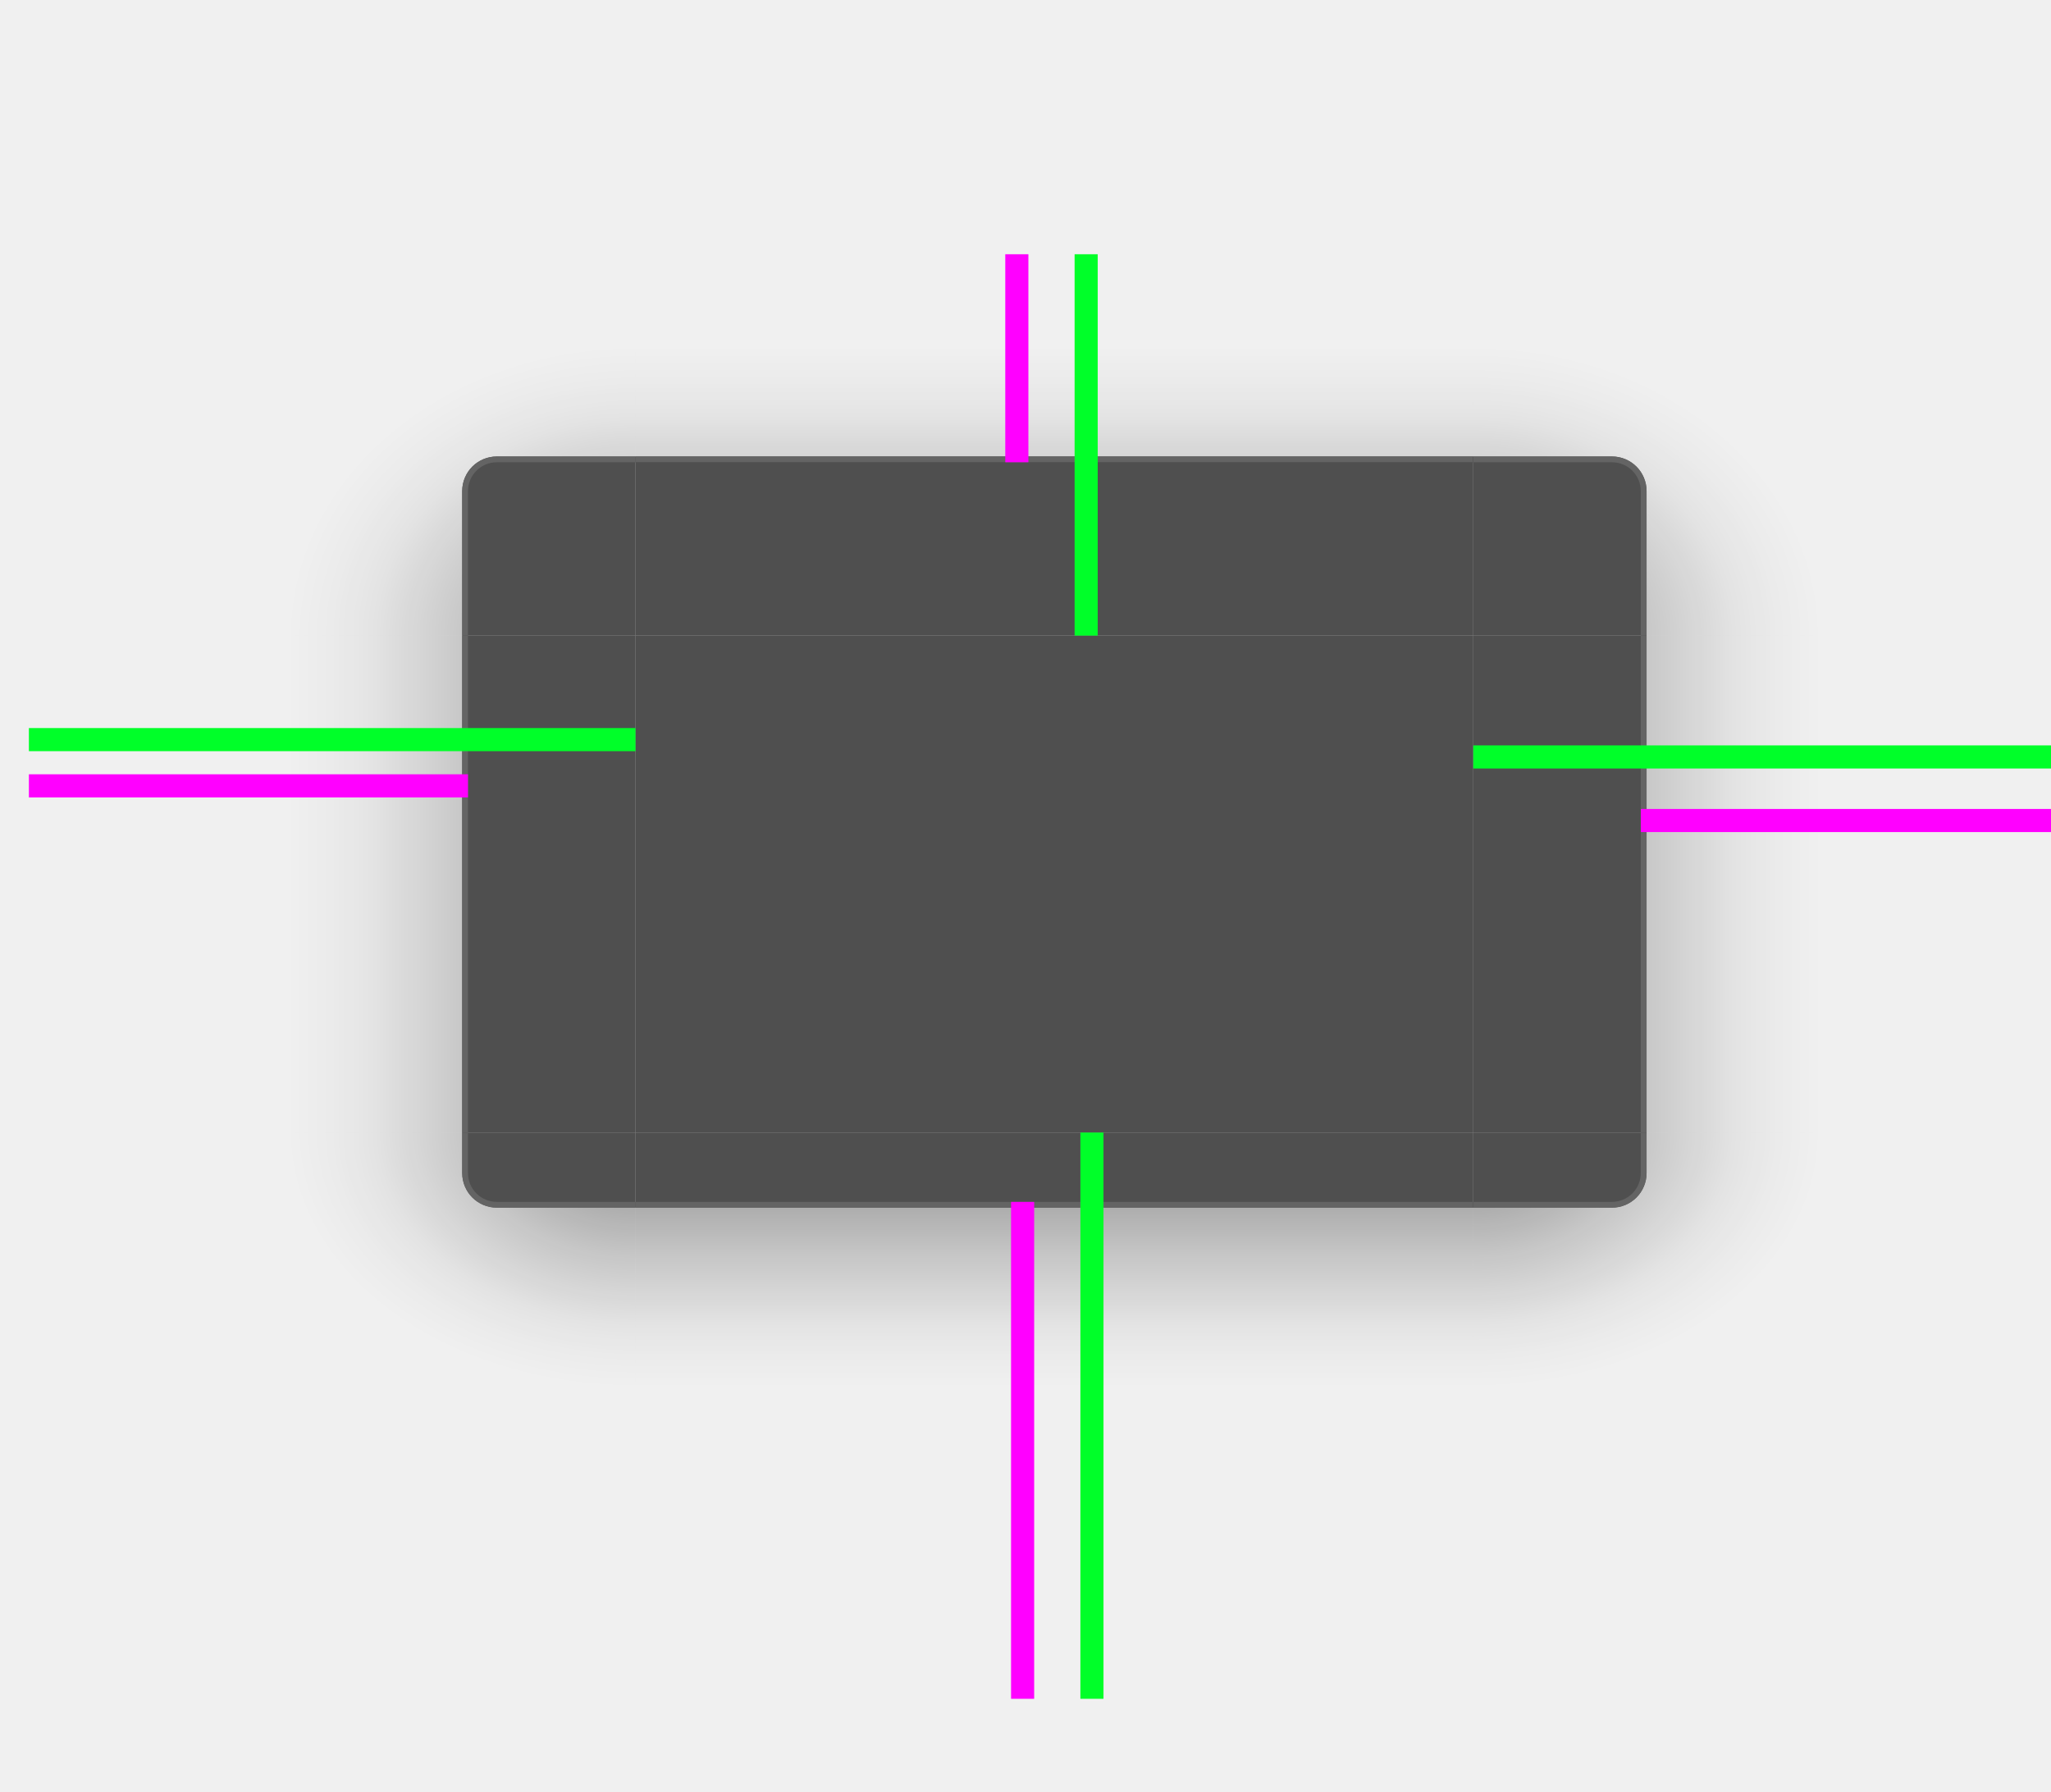
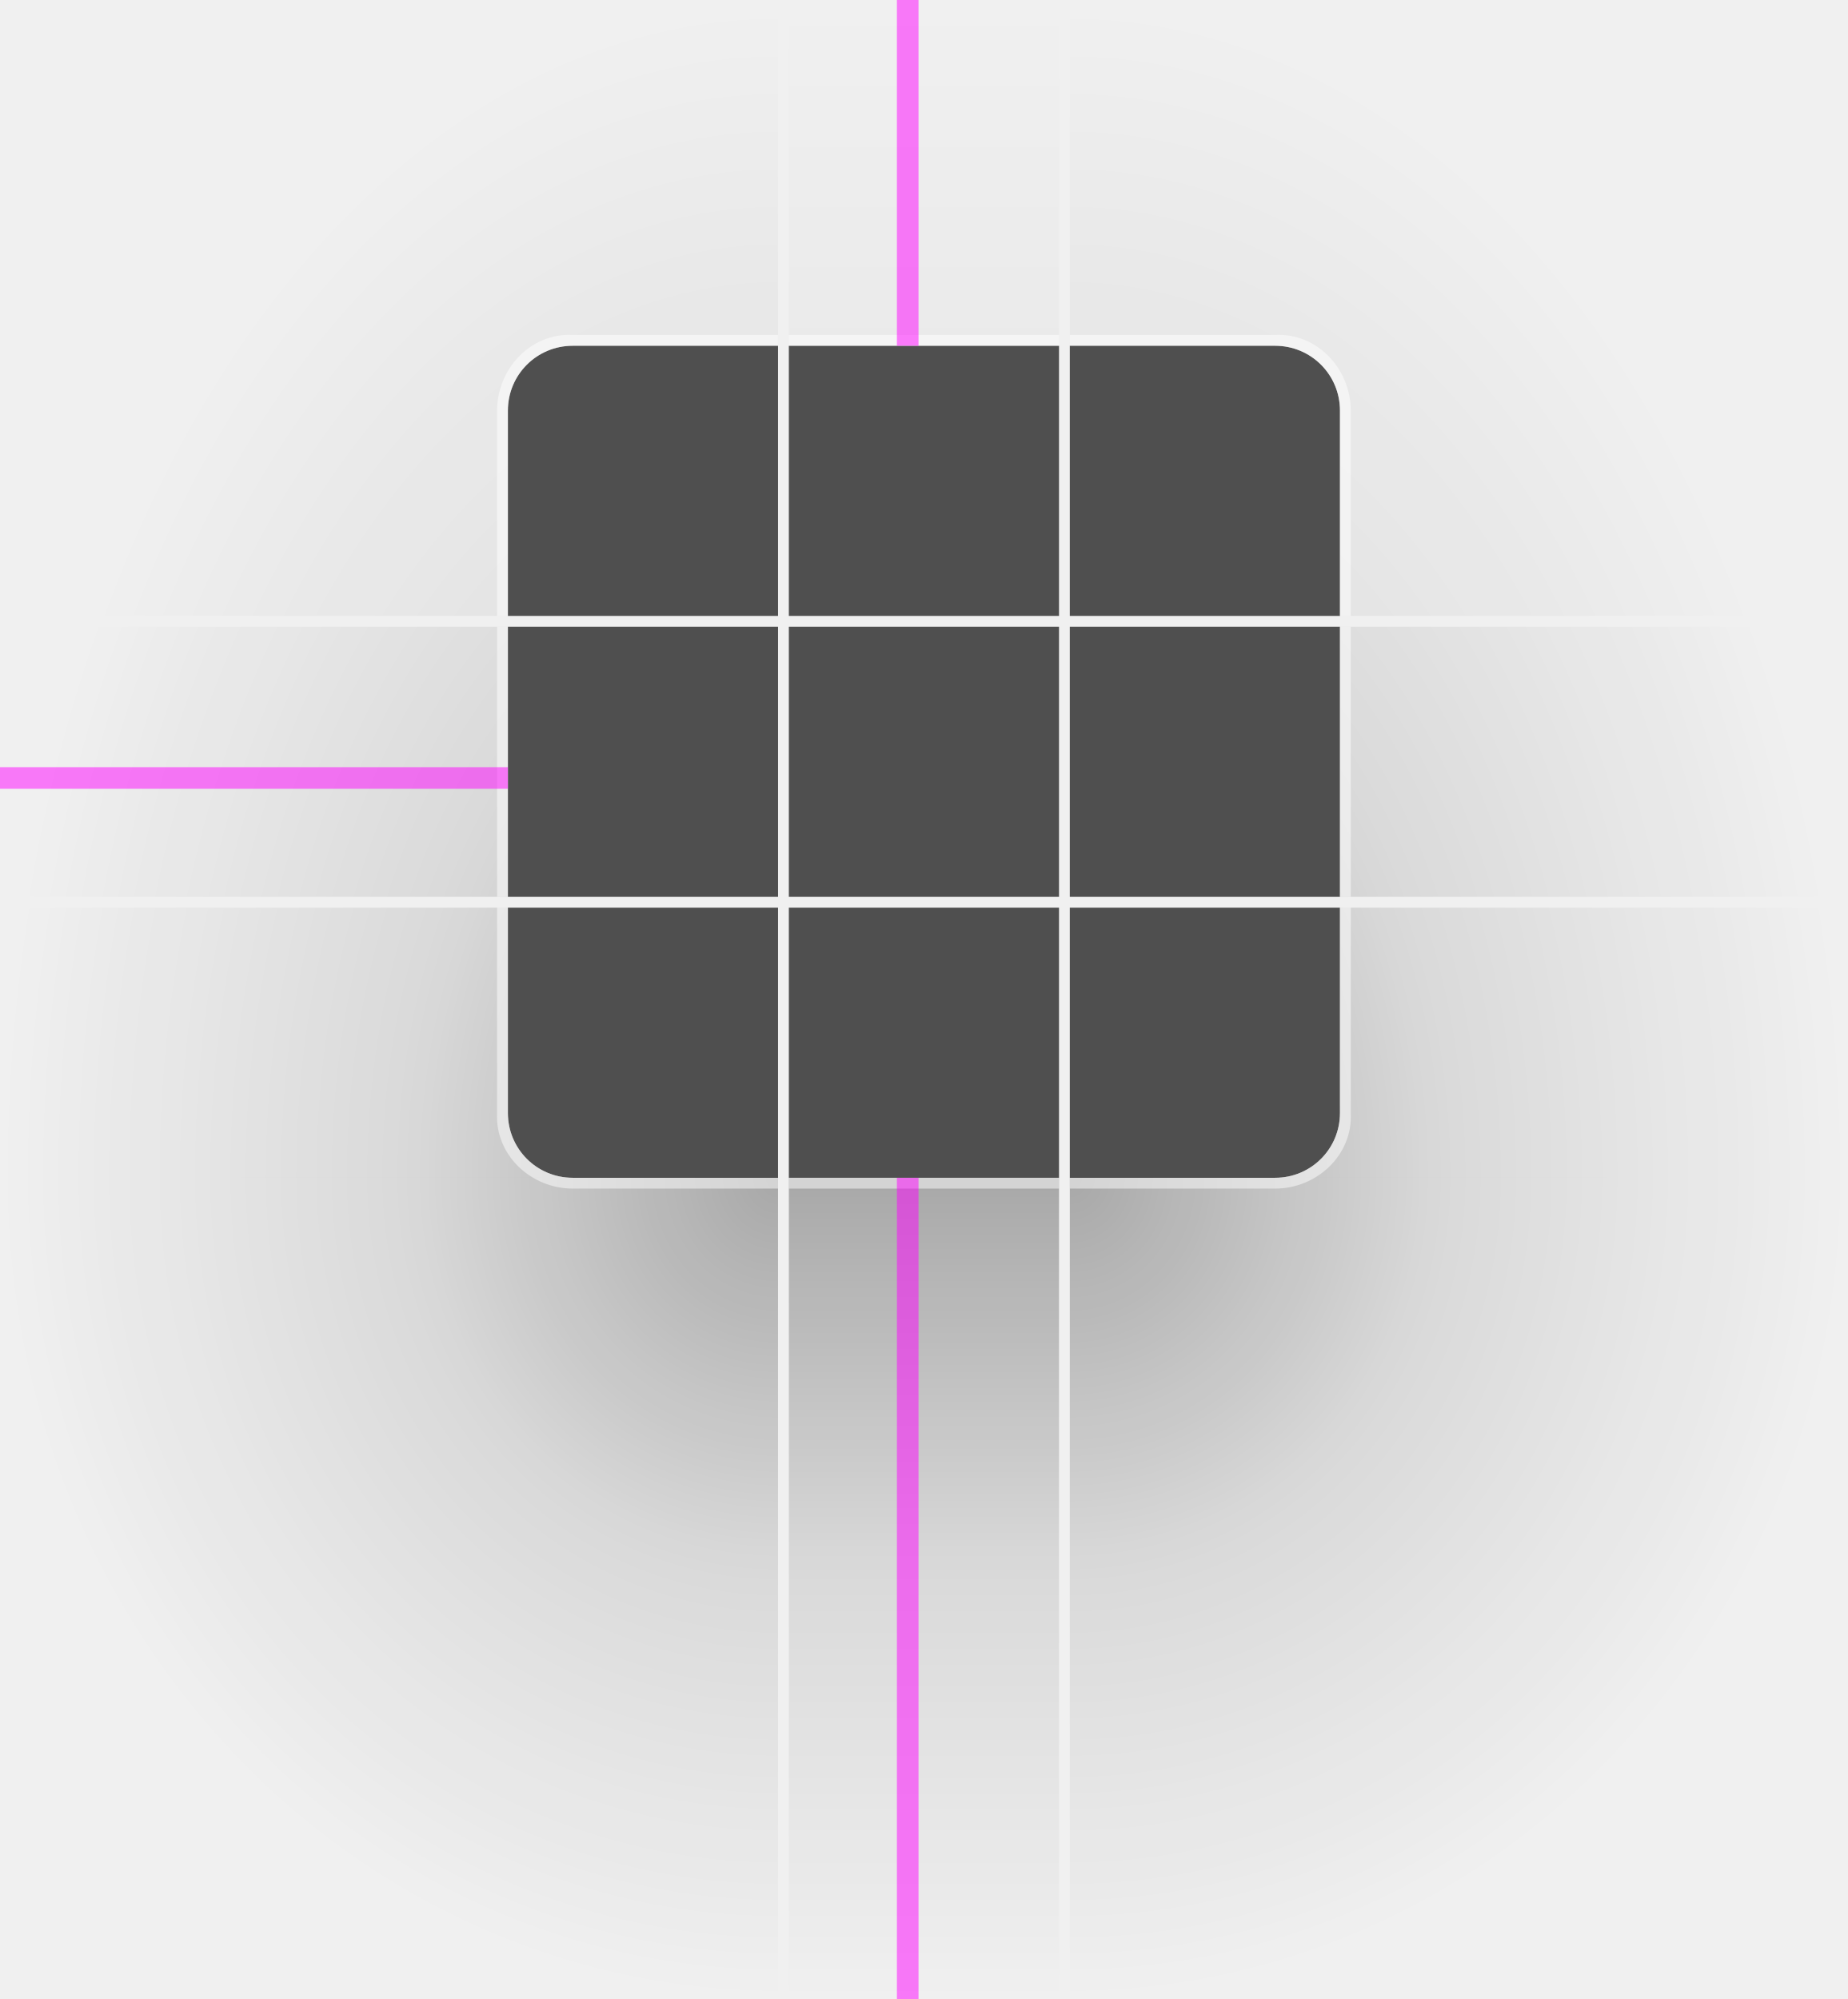
- <svg xmlns="http://www.w3.org/2000/svg" xmlns:xlink="http://www.w3.org/1999/xlink" version="1.0" id="svg3642" height="310" width="355">
-   <defs id="defs3644">
-     <linearGradient id="shadow_active">
-       <stop style="stop-color:#000000;stop-opacity:0.922;" offset="0" id="stop7028" />
-       <stop style="stop-color:#000000;stop-opacity:0.741;" offset="0.125" id="stop7026" />
-       <stop style="stop-color:#000000;stop-opacity:0.602;" offset="0.25" id="stop6834" />
-       <stop style="stop-color:#000000;stop-opacity:0.331;" offset="0.5" id="stop6832" />
-       <stop id="stop6836" offset="0.75" style="stop-color:#000000;stop-opacity:0.108;" />
-       <stop style="stop-color:#000000;stop-opacity:0.039;" offset="0.875" id="stop6894" />
-       <stop style="stop-color:#000000;stop-opacity:0;" offset="1" id="stop6721" />
+ <svg xmlns="http://www.w3.org/2000/svg" xmlns:xlink="http://www.w3.org/1999/xlink" width="171" height="185" id="svg2" version="1.1">
+   <defs id="defs4">
+     <linearGradient id="linearGradient1060">
+       <stop id="stop1056" offset="0" style="stop-color:#000000;stop-opacity:1" />
+       <stop style="stop-color:#000000;stop-opacity:0.309" offset="0.487" id="stop1083" />
+       <stop id="stop1058" offset="1" style="stop-color:#000000;stop-opacity:0" />
    </linearGradient>
-     <linearGradient y2="181.628" x2="398" y1="138.14" x1="398" gradientTransform="matrix(1,0,0,1.011765,-215,56.2353)" gradientUnits="userSpaceOnUse" id="linearGradient5688" xlink:href="#shadow_active" />
-     <linearGradient y2="15.556" x2="396" y1="64.167" x1="396" gradientTransform="matrix(1,0,0,1.028569,-215,50.00005)" gradientUnits="userSpaceOnUse" id="linearGradient6612" xlink:href="#shadow_active" />
-     <linearGradient y2="166.802" x2="398" y1="138.14" x1="398" gradientTransform="matrix(1,0,0,1.011765,145,56.23529)" gradientUnits="userSpaceOnUse" id="linearGradient5688-2" xlink:href="#shadow_inactive" />
-     <linearGradient id="shadow_inactive">
-       <stop id="stop6719-25" offset="0" style="stop-color:#000000;stop-opacity:1;" />
-       <stop style="stop-color:#000000;stop-opacity:0.639;" offset="0.25" id="stop6834-1" />
-       <stop style="stop-color:#000000;stop-opacity:0.337;" offset="0.5" id="stop6832-0" />
-       <stop id="stop6836-0" offset="0.75" style="stop-color:#000000;stop-opacity:0.108;" />
-       <stop style="stop-color:#000000;stop-opacity:0.039;" offset="0.875" id="stop6894-7" />
-       <stop style="stop-color:#000000;stop-opacity:0;" offset="1" id="stop6721-4" />
+     <linearGradient id="linearGradient1164">
+       <stop style="stop-color:#000000;stop-opacity:0.18" offset="0" id="stop1158" />
+       <stop style="stop-color:#000000;stop-opacity:0" offset="1" id="stop1162" />
    </linearGradient>
-     <linearGradient y2="30" x2="396" y1="66" x1="396" gradientTransform="translate(145,44)" gradientUnits="userSpaceOnUse" id="linearGradient6612-5" xlink:href="#shadow_inactive" />
-     <linearGradient y2="99" x2="289.283" y1="99" x1="348.493" gradientTransform="matrix(1.013333,0,0,1,-243.14,53)" gradientUnits="userSpaceOnUse" id="linearGradient1126" xlink:href="#shadow_active" />
-     <radialGradient r="17.5" fy="80.417" fx="296.477" cy="80.417" cx="296.477" gradientTransform="matrix(8.1359764e-7,-2.857132,3.428571,1.1278823e-6,-165.7145,957.0745)" gradientUnits="userSpaceOnUse" id="radialGradient1306" xlink:href="#shadow_active" />
-     <linearGradient y2="99.015" x2="304.086" y1="99.015" x1="348.493" gradientTransform="matrix(1.013333,0,0,1,116.86,52.98452)" gradientUnits="userSpaceOnUse" id="linearGradient1389" xlink:href="#shadow_inactive" />
-     <radialGradient r="17.5" fy="178.723" fx="48.271" cy="178.723" cx="48.271" gradientTransform="matrix(-3.428572,1.6634773e-6,0,-2.514286,275.5001,645.3609)" gradientUnits="userSpaceOnUse" id="radialGradient965" xlink:href="#shadow_active" />
-     <radialGradient r="17.5" fy="181.177" fx="48.271" cy="181.177" cx="48.271" gradientTransform="matrix(-2.571429,7.4376771e-7,-2.0148289e-7,-1.657142,594.1251,496.2359)" gradientUnits="userSpaceOnUse" id="radialGradient967" xlink:href="#shadow_inactive" />
-     <radialGradient r="17.5" fy="80.417" fx="296.451" cy="80.417" cx="296.451" gradientTransform="matrix(-3.7607938e-7,-2.057117,2.571432,-5.1233137e-7,263.2141,719.8343)" gradientUnits="userSpaceOnUse" id="radialGradient969" xlink:href="#shadow_inactive" />
-     <linearGradient y2="99" x2="289.283" y1="99" x1="348.493" gradientTransform="matrix(-1.013333,0,0,1,608.14,53)" gradientUnits="userSpaceOnUse" id="linearGradient968" xlink:href="#shadow_active" />
-     <linearGradient y2="99.015" x2="304.086" y1="99.015" x1="348.493" gradientTransform="matrix(-1.013333,0,0,1,968.14,52.98452)" gradientUnits="userSpaceOnUse" id="linearGradient1012" xlink:href="#shadow_inactive" />
+     <radialGradient r="6.218" fy="104.378" fx="74.083" cy="104.378" cx="74.083" gradientTransform="matrix(-1.4141583e-5,-17.20893,11.57983,-9.8158207e-6,-1028.679,1894.896)" gradientUnits="userSpaceOnUse" id="radialGradient1292-3-7-3-2" xlink:href="#linearGradient1060" />
+     <radialGradient r="6.218" fy="104.378" fx="74.083" cy="104.378" cx="74.083" gradientTransform="matrix(-9.1772334e-7,12.22314,-11.57982,-3.8617832e-7,1028.68,-285.1689)" gradientUnits="userSpaceOnUse" id="radialGradient1288-6-9-4-0" xlink:href="#linearGradient1060" />
+     <radialGradient xlink:href="#linearGradient1060" id="radialGradient1248-4-6" gradientUnits="userSpaceOnUse" gradientTransform="matrix(-4.1297171e-6,17.20891,-11.57983,-2.6580692e-6,1018.681,-1986.179)" cx="72.394" cy="104.378" fx="72.394" fy="104.378" r="6.218" />
+     <radialGradient xlink:href="#linearGradient1060" id="radialGradient1296-7-66-1" gradientUnits="userSpaceOnUse" gradientTransform="matrix(-1.2067691e-5,-17.20891,11.57984,-7.7426556e-6,-1056.979,1912.666)" cx="69.015" cy="107.685" fx="69.015" fy="107.685" r="6.218" />
+     <linearGradient xlink:href="#linearGradient1164" id="linearGradient1861" gradientUnits="userSpaceOnUse" gradientTransform="matrix(9.448818,0,0,3.779527,-470,-330.3622)" x1="73.025" y1="-84.667" x2="73.025" y2="-76.2" />
+     <linearGradient xlink:href="#linearGradient1060" id="linearGradient1863" gradientUnits="userSpaceOnUse" gradientTransform="matrix(1.574803,0,0,3.779527,107.5,410.3622)" x1="59.531" y1="55.562" x2="59.531" y2="75.671" />
+     <linearGradient id="linearGradient948">
+       <stop id="stop944" stop-opacity=".65" offset="0" />
+       <stop id="stop946" stop-opacity="0" offset="1" />
+     </linearGradient>
+     <radialGradient xlink:href="#linearGradient948" id="radialGradient1621" gradientUnits="userSpaceOnUse" gradientTransform="matrix(0,-1.408548,1.447022,0,-1275.106,1555.984)" cx="984" cy="905.36" fx="984" fy="905.36" r="8.5" />
+     <radialGradient xlink:href="#linearGradient948" id="radialGradient1629" gradientUnits="userSpaceOnUse" gradientTransform="matrix(0,-1.408548,1.447022,0,-1275.106,1555.984)" cx="984" cy="905.36" fx="984" fy="905.36" r="8.5" />
+     <radialGradient xlink:href="#linearGradient948" id="radialGradient1637" gradientUnits="userSpaceOnUse" gradientTransform="matrix(7.8051429e-6,-1.643834,1.447008,6.8705883e-6,-1275.102,1787.499)" cx="984" cy="905.36" fx="984" fy="905.36" r="8.5" />
+     <radialGradient xlink:href="#linearGradient948" id="radialGradient1645" gradientUnits="userSpaceOnUse" gradientTransform="matrix(7.8051429e-6,-1.643834,1.447008,6.8705883e-6,-1275.102,1787.499)" cx="984" cy="905.36" fx="984" fy="905.36" r="8.5" />
+     <linearGradient xlink:href="#linearGradient1164" id="linearGradient1216" gradientUnits="userSpaceOnUse" gradientTransform="matrix(9.448818,0,0,3.779527,-470,-330.3622)" x1="73.025" y1="-84.667" x2="73.025" y2="-76.2" />
+     <radialGradient xlink:href="#linearGradient1060" id="radialGradient1218" gradientUnits="userSpaceOnUse" gradientTransform="matrix(-1.2067691e-5,-17.20891,11.57984,-7.7426556e-6,-1056.979,1912.666)" cx="69.015" cy="107.685" fx="69.015" fy="107.685" r="6.218" />
+     <radialGradient xlink:href="#linearGradient1060" id="radialGradient1220" gradientUnits="userSpaceOnUse" gradientTransform="matrix(-4.1297171e-6,17.20891,-11.57983,-2.6580692e-6,1018.681,-1986.179)" cx="72.394" cy="104.378" fx="72.394" fy="104.378" r="6.218" />
+     <linearGradient xlink:href="#linearGradient1060" id="linearGradient1222" gradientUnits="userSpaceOnUse" gradientTransform="matrix(1.574803,0,0,3.779527,107.5,410.3622)" x1="59.531" y1="55.562" x2="59.531" y2="75.671" />
+     <radialGradient xlink:href="#linearGradient1060" id="radialGradient1224" gradientUnits="userSpaceOnUse" gradientTransform="matrix(-1.4141583e-5,-17.20893,11.57983,-9.8158207e-6,-1028.679,1894.896)" cx="74.083" cy="104.378" fx="74.083" fy="104.378" r="6.218" />
+     <radialGradient xlink:href="#linearGradient1060" id="radialGradient1226" gradientUnits="userSpaceOnUse" gradientTransform="matrix(9.1772334e-7,12.22314,11.57982,-3.8617832e-7,-949.6803,-796.531)" cx="74.083" cy="104.378" fx="74.083" fy="104.378" r="6.218" />
+     <radialGradient xlink:href="#linearGradient1060" id="radialGradient2479" gradientUnits="userSpaceOnUse" gradientTransform="matrix(-1.4141583e-5,-17.20893,11.57983,-9.8158207e-6,-1028.679,1894.896)" cx="74.083" cy="104.378" fx="74.083" fy="104.378" r="6.218" />
+     <radialGradient xlink:href="#linearGradient1060" id="radialGradient2481" gradientUnits="userSpaceOnUse" gradientTransform="matrix(9.1772334e-7,12.22314,11.57982,-3.8617832e-7,-949.6803,-796.531)" cx="74.083" cy="104.378" fx="74.083" fy="104.378" r="6.218" />
+     <radialGradient xlink:href="#linearGradient1060" id="radialGradient1187" gradientUnits="userSpaceOnUse" gradientTransform="matrix(-1.2067691e-5,-17.20891,11.57984,-7.7426556e-6,-1056.979,1912.666)" cx="69.015" cy="107.685" fx="69.015" fy="107.685" r="6.218" />
+     <radialGradient xlink:href="#linearGradient1060" id="radialGradient1277" gradientUnits="userSpaceOnUse" gradientTransform="matrix(-4.1297171e-6,17.20891,-11.57983,-2.6580692e-6,1018.681,-1986.179)" cx="72.394" cy="104.378" fx="72.394" fy="104.378" r="6.218" />
  </defs>
-   <g transform="translate(0,-90)" id="layer1">
-     <g transform="translate(140,-31.063)" id="decoration-inactive-topleft">
-       <path id="rect6520-3-2-6" style="opacity:0.2;fill:url(#radialGradient969);fill-opacity:1;stroke:none" d="M 365 44 L 365 110 L 440 110 L 440 104 L 440 100 L 440 85 C 440 81.676 442.676 79 446 79 L 470 79 L 470 44 L 365 44 z " transform="translate(-140,121.063)" />
-       <g id="6utrh-9">
-         <g transform="translate(0,1)" id="decoration-toplefthaerty-5">
-           <g id="49093u-9" transform="translate(-19,25)">
-             <path id="rect5073-4-9-6" style="opacity:0.57;fill:#000000;fill-opacity:1;stroke:none;stroke-width:1" d="M 446 79 C 442.676 79 440 81.676 440 85 L 440 100 L 440 104 L 440 110 L 446 110 L 470 110 L 470 80 L 470 79 L 446 79 z " transform="translate(-121,95.063)" />
-             <path id="path8252" style="opacity:0.6;fill:#646464;fill-opacity:1;stroke:none;stroke-width:1" d="M 446 79 C 442.676 79 440 81.676 440 85 L 440 100 L 440 104 L 440 110 L 441 110 L 441 85 C 441 82.23 443.23 80 446 80 L 470 80 L 470 79 L 446 79 z " transform="translate(-121,95.063)" />
-           </g>
-         </g>
-       </g>
+   <g id="g5090" transform="translate(207,-316.3622)">
+     <use height="1052" width="744" transform="matrix(-1,0,0,1,-243,2.62e-6)" id="decoration-topright" xlink:href="#decoration-topleft" y="0" x="0" />
+     <use height="1052" width="744" transform="matrix(-1,0,0,1,-243,1.86e-6)" id="decoration-bottomright" xlink:href="#decoration-bottomleft" y="0" x="0" />
+     <use height="1052" width="744" transform="matrix(-1,0,0,1,-243,-7.6281248e-7)" id="decoration-right" xlink:href="#decoration-left" y="0" x="0" />
+     <g transform="translate(-315,-195)" id="decoration-bottomleft">
+       <path d="m 108,595 v 25 h 53 c -3.324,0 -6,-2.676 -6,-6 v -19 z" style="opacity:0.3;fill:url(#radialGradient1292-3-7-3-2);fill-opacity:1;stroke-width:1.256;stroke-linejoin:round" id="rect1290-3-2-0-9" transform="translate(0,0.3621826)" />
+       <path d="m 180,620.362 h -19 c -3.324,0 -6,-2.676 -6,-6 v -19 h 25 z" style="opacity:0.67;fill:#000000;fill-opacity:1;stroke:none;stroke-width:3.333;stroke-linejoin:round;stroke-miterlimit:4;stroke-dasharray:none;stroke-opacity:1" id="rect1037-1-0-5-0-7-0" />
+       <rect style="opacity:0.3;fill:url(#radialGradient1288-6-9-4-0);fill-opacity:1;stroke-width:1.141;stroke-linejoin:round" id="rect1286-2-3-8-9" width="72" height="76" x="-180" y="620.362" transform="scale(-1,1)" />
+       <path id="path1952" style="opacity:0.5;fill:#ffffff;fill-opacity:1;stroke:none;stroke-width:3.333;stroke-linejoin:round;stroke-miterlimit:4;stroke-dasharray:none;stroke-opacity:1" d="m -161,400 v 19 c -0.204,3.873 3.122,7 7,7 h 19 v -1 h -19 c -3.324,0 -6,-2.676 -6,-6 v -19 z" transform="translate(315,195.3622)" />
    </g>
-     <g id="decoration-right" transform="matrix(-1,0,0,1,604.875,3)">
-       <path id="path960" style="opacity:0.5;fill:url(#linearGradient968);fill-opacity:1;stroke:none;stroke-width:1.007" d="M 285 110 L 285 196 L 360 196 L 360 110 L 285 110 z " transform="matrix(-1,0,0,1,604.875,87)" />
-       <path id="path964" style="opacity:0.67;fill:#000000;fill-opacity:1;stroke:none" d="M 255 110 L 255 196 L 284 196 L 285 196 L 285 110 L 284 110 L 255 110 z " transform="matrix(-1,0,0,1,604.875,87)" />
-       <path id="path1353" style="opacity:1;fill:#646464;fill-opacity:1;stroke:none;stroke-width:0.183" d="m 320.875,197 v 86 h -0.967 -0.033 v -86 h 0.033 z" />
+     <g transform="translate(-329,-195)" id="decoration-bottom">
+       <rect y="595.362" x="195" height="25" width="25" id="rect1037-1-0-5-0-6-3-7" style="opacity:0.67;fill:#000000;fill-opacity:1;stroke:none;stroke-width:3.333;stroke-linejoin:round;stroke-miterlimit:4;stroke-dasharray:none;stroke-opacity:1" />
+       <rect style="opacity:0.3;fill:url(#linearGradient1863);fill-opacity:1;stroke-width:0.673;stroke-linejoin:round" id="rect1054-7-2-6-7-1-7" width="25" height="76" x="195" y="620.362" />
+       <rect style="opacity:0.5;fill:#ffffff;fill-opacity:1;stroke:none;stroke-width:0.667;stroke-linejoin:round;stroke-miterlimit:4;stroke-dasharray:none;stroke-opacity:1" id="rect1950" width="25" height="1" x="195" y="620.362" />
    </g>
-     <g id="g4418" style="display:none" transform="translate(-1453.445,-465.2191)" />
-     <g id="layer2" style="display:inline" transform="translate(-1453.445,-465.2191)" />
-     <g transform="translate(975.6159,-1945.099)" id="g2424" style="display:none" />
-     <g transform="translate(975.6159,-1945.099)" id="g2426" style="display:inline" />
-     <g transform="translate(1021.594,-976.2358)" id="g3429" />
-     <g transform="translate(2807.884,-592.7777)" id="g19758" />
-     <g transform="translate(3912.709,-1471.047)" id="g3935" />
-     <g transform="translate(1514.84,-1486.394)" id="g8459" />
-     <g transform="translate(164.0222,-157.7826)" id="g28391" />
-     <g transform="translate(1268.847,-1036.052)" id="g28393" />
-     <g transform="translate(-1129.022,-1051.399)" id="g28395" />
-     <g transform="translate(2310.522,-165.7826)" id="g6598" />
-     <g transform="translate(3415.347,-1044.052)" id="g6640" />
-     <g transform="translate(1017.478,-1059.399)" id="g6716" />
-     <g style="opacity:0.459" transform="matrix(1,0,0,-1,-153.4451,295.1744)" id="g6850" />
-     <g transform="translate(-1919.565,-153.3622)" style="display:none" id="g4240" />
-     <g transform="translate(-1919.565,-153.3622)" style="display:inline" id="g4242" />
-     <g style="display:none" id="g4244" transform="translate(509.496,-1633.242)" />
-     <g style="display:inline" id="g4246" transform="translate(509.496,-1633.242)" />
-     <g id="g4248" transform="translate(555.4738,-664.3789)" />
-     <g id="g4250" transform="translate(2341.764,-280.9208)" />
-     <g id="g4252" transform="translate(3446.59,-1159.19)" />
-     <g id="g4254" transform="translate(1048.72,-1174.537)" />
-     <g id="g4256" transform="translate(-302.0977,154.0743)" />
-     <g id="g4258" transform="translate(802.7275,-724.1951)" />
-     <g id="g4260" transform="translate(-1595.142,-739.5423)" />
-     <g id="g4262" transform="translate(1844.402,146.0743)" />
-     <g id="g4264" transform="translate(2949.227,-732.1951)" />
-     <g id="g4266" transform="translate(551.3578,-747.5423)" />
-     <g id="g4268" transform="matrix(1,0,0,-1,-619.565,607.0312)" style="opacity:0.459" />
-     <g transform="translate(-215,9)" id="decoration-bottom">
-       <path id="path6217-8" style="opacity:0.5;fill:url(#linearGradient5688);fill-opacity:1;stroke:none;stroke-width:1.006" d="M 110 209 L 110 294 L 255 294 L 255 209 L 110 209 z " transform="translate(215,81)" />
-       <path id="path6211-7" style="opacity:0.67;fill:#000000;fill-opacity:1;stroke:none;stroke-width:1.414" d="M 110 196 L 110 208 L 110 209 L 255 209 L 255 208 L 255 196 L 110 196 z " transform="translate(215,81)" />
-       <path id="path1351" style="opacity:1;fill:#646464;fill-opacity:1;stroke:none;stroke-width:0.392" d="M 325,289 V 289.923 290 H 470 V 289.923 289 Z" />
+     <g id="decoration-left" transform="translate(-325,-316)">
+       <rect transform="scale(-1)" style="opacity:0.3;fill:url(#radialGradient1248-4-6);fill-opacity:1;stroke-width:1.256;stroke-linejoin:round" id="rect1246-68-1" width="47" height="25" x="-165" y="-715.362" />
+       <rect y="690.362" x="165" height="25" width="25" id="rect1037-1-0-5-0-8-92-5" style="opacity:0.67;fill:#000000;fill-opacity:1;stroke:none;stroke-width:3.333;stroke-linejoin:round;stroke-miterlimit:4;stroke-dasharray:none;stroke-opacity:1" />
+       <rect style="opacity:0.5;fill:#ffffff;fill-opacity:1;stroke:none;stroke-width:0.667;stroke-linejoin:round;stroke-miterlimit:4;stroke-dasharray:none;stroke-opacity:1" id="rect1948" width="1" height="25" x="164" y="690.362" />
    </g>
-     <path id="decoration-center" d="m 110,200 v 86 h 145 v -86 z" style="opacity:0.67;fill:#000000;fill-opacity:1;stroke:none" />
-     <g transform="translate(-215,-5.99995)" id="decoration-top">
-       <path transform="translate(215,89.99995)" d="M 110,50 V 86 H 255 V 50 Z" style="opacity:0.5;fill:url(#linearGradient6612);fill-opacity:1;stroke:none;stroke-width:1.014" id="path6055-5" />
-       <path id="path6092-3" style="opacity:0.67;fill:#000000;fill-opacity:1;stroke:none;stroke-width:1" d="M 110 79 L 110 80 L 110 110 L 255 110 L 255 80 L 255 79 L 110 79 z " transform="translate(215,95.99995)" />
-       <path id="path1355" style="opacity:1;fill:#646464;fill-opacity:1;stroke:none;stroke-width:0.18" d="m 325,175 v 0.032 0.968 h 145 v -0.968 -0.032 z" />
+     <g id="decoration-topleft" transform="translate(-325,-302)">
+       <path d="m 118,618 v 57 h 47 v -19 c 0,-3.324 2.676,-6 6,-6 h 19 v -32 z" style="opacity:0.2;fill:url(#radialGradient1296-7-66-1);fill-opacity:1;stroke-width:1.015;stroke-linejoin:round" id="rect1294-2-0-7" transform="translate(0,0.3621826)" />
+       <path d="m 171,650.362 h 19 v 25 h -25 v -19 c 0,-3.324 2.676,-6 6,-6 z" style="opacity:0.67;fill:#000000;fill-opacity:1;stroke:none;stroke-width:3.333;stroke-linejoin:round;stroke-miterlimit:4;stroke-dasharray:none;stroke-opacity:1" id="rect1037-1-0-5-0-8-9-4-7" />
+       <path d="m 190,649.362 h -19 c -3.873,-0.204 -7,3.122 -7,7 v 19 h 1 v -19 c 0,-3.324 2.676,-6 6,-6 h 19 z" style="opacity:0.5;fill:#ffffff;fill-opacity:1;stroke:none;stroke-width:3.333;stroke-linejoin:round;stroke-miterlimit:4;stroke-dasharray:none;stroke-opacity:1" id="path1952-1" />
    </g>
-     <g transform="translate(-239.875,3)" id="decoration-left">
-       <path id="path6345-1" style="opacity:0.5;fill:url(#linearGradient1126);fill-opacity:1;stroke:none;stroke-width:1.007" d="M 5 110 L 5 196 L 80 196 L 80 110 L 5 110 z " transform="translate(239.875,87)" />
-       <path id="path6339-9" style="opacity:0.67;fill:#000000;fill-opacity:1;stroke:none" d="M 80 110 L 80 196 L 81 196 L 110 196 L 110 110 L 81 110 L 80 110 z " transform="translate(239.875,87)" />
-       <path id="path1349" style="opacity:1;fill:#646464;fill-opacity:1;stroke:none;stroke-width:0.183" d="m 319.875,197 v 86 h 0.033 0.967 v -86 h -0.967 z" />
+     <g id="decoration-top" transform="translate(-339,-302)">
+       <rect y="650.362" x="205" height="25" width="25" id="rect1037-1-0-5-0-8-9-0-7-7" style="opacity:0.67;fill:#000000;fill-opacity:1;stroke:none;stroke-width:3.333;stroke-linejoin:round;stroke-miterlimit:4;stroke-dasharray:none;stroke-opacity:1" />
+       <rect transform="scale(1,-1)" style="opacity:0.125;fill:url(#linearGradient1861);fill-opacity:1;stroke-width:0.436;stroke-linejoin:round" id="rect1150-2-0-2-3" width="25" height="32" x="205" y="-650.362" />
+       <rect y="-650.362" x="205" height="1" width="25" id="rect1931" style="opacity:0.5;fill:#ffffff;fill-opacity:1;stroke-width:0.436;stroke-linejoin:round" transform="scale(1,-1)" />
    </g>
-     <g transform="translate(145,9.07798)" id="decoration-inactive-bottom">
-       <path id="path6217-8-2" style="opacity:0.2;fill:url(#linearGradient5688-2);fill-opacity:1;stroke:none;stroke-width:1.006" d="M 470 209 L 470 294 L 615 294 L 615 209 L 470 209 z " transform="translate(-145,80.92202)" />
-       <path id="path6211-7-5" style="opacity:0.57;fill:#000000;fill-opacity:1;stroke:none;stroke-width:1.414" d="M 470 196 L 470 208 L 470 209 L 615 209 L 615 208 L 615 196 L 470 196 z " transform="translate(-145,80.92202)" />
-       <path id="path8260" style="opacity:0.6;fill:#646464;fill-opacity:1;stroke:none;stroke-width:0.392" d="m 325,288.922 v 0.923 0.077 h 145 v -0.077 -0.923 z" />
+     <rect style="opacity:0.67;fill:#000000;fill-opacity:1;stroke:none;stroke-width:3.333;stroke-linejoin:round;stroke-miterlimit:4;stroke-dasharray:none;stroke-opacity:1" id="decoration-center" width="25" height="25" x="-134" y="374.362" />
+     <rect rx="0" ry="0" y="316.362" x="-124" height="32" width="2" id="rect2840-4-5" style="opacity:0.5;fill:#ff00ff;fill-opacity:1;stroke-width:1.333" />
+     <rect transform="rotate(-90)" rx="0" ry="0" y="-207" x="-389.362" height="47" width="2" id="rect2840-4-1-6" style="opacity:0.5;fill:#ff00ff;fill-opacity:1;stroke-width:1.616" />
+     <rect transform="scale(-1)" rx="0" ry="0" y="-501.362" x="122" height="76" width="2" id="rect2840-4-1-0-3" style="opacity:0.5;fill:#ff00ff;fill-opacity:1;stroke-width:2.055" />
+     <rect style="opacity:0.5;fill:#ff00ff;fill-opacity:1;stroke-width:1.667" id="hint-stretch-borders" width="10" height="10" x="208" y="-315.362" ry="0" rx="0" transform="scale(-1)" />
+     <g transform="translate(-128,-195)" id="decoration-inactive-bottomleft">
+       <path d="m 108,595 v 25 h 53 c -3.324,0 -6,-2.676 -6,-6 v -19 z" style="opacity:0.1;fill:url(#radialGradient1224);fill-opacity:1;stroke-width:1.256;stroke-linejoin:round" id="path1166" transform="translate(0,0.3621826)" />
+       <path d="m 180,620.362 h -19 c -3.324,0 -6,-2.676 -6,-6 v -19 h 25 z" style="opacity:0.57;fill:#000000;fill-opacity:1;stroke:none;stroke-width:3.333;stroke-linejoin:round;stroke-miterlimit:4;stroke-dasharray:none;stroke-opacity:1" id="path1168" />
+       <path id="rect1170" style="opacity:0.1;fill:url(#radialGradient1226);fill-opacity:1;stroke-width:1.141;stroke-linejoin:round" d="M 187 109 L 187 185 L 259 185 L 259 109 L 187 109 z " transform="translate(-79.00003,511.3622)" />
+       <path id="path1172" style="opacity:0.3;fill:#ffffff;fill-opacity:1;stroke:none;stroke-width:3.333;stroke-linejoin:round;stroke-miterlimit:4;stroke-dasharray:none;stroke-opacity:1" d="m -161,400 v 19 c -0.204,3.873 3.122,7 7,7 h 19 v -1 h -19 c -3.324,0 -6,-2.676 -6,-6 v -19 z" transform="translate(315,195.3622)" />
    </g>
-     <path id="decoration-inactive-center" d="m 470,200 v 86 h 145 v -86 z" style="opacity:0.57;fill:#000000;fill-opacity:1;stroke:none" />
-     <g transform="translate(145,-6)" id="decoration-inactive-top">
-       <path id="path6055-5-5" style="opacity:0.2;fill:url(#linearGradient6612-5);fill-opacity:1;stroke:none" d="M 470 44 L 470 79 L 615 79 L 615 44 L 470 44 z " transform="translate(-145,96)" />
-       <path id="path6092-3-3" style="opacity:0.57;fill:#000000;fill-opacity:1;stroke:none;stroke-width:1" d="M 470 79 L 470 80 L 470 110 L 615 110 L 615 80 L 615 79 L 470 79 z " transform="translate(-145,96)" />
-       <path id="path8264" style="opacity:0.6;fill:#646464;fill-opacity:1;stroke:none;stroke-width:0.18" d="M 325,175 V 175.032 176 H 470 V 175.032 175 Z" />
+     <g transform="translate(-142,-195)" id="decoration-inactive-bottom">
+       <rect y="595.362" x="195" height="25" width="25" id="rect1176" style="opacity:0.57;fill:#000000;fill-opacity:1;stroke:none;stroke-width:3.333;stroke-linejoin:round;stroke-miterlimit:4;stroke-dasharray:none;stroke-opacity:1" />
+       <rect style="opacity:0.1;fill:url(#linearGradient1222);fill-opacity:1;stroke-width:0.673;stroke-linejoin:round" id="rect1178" width="25" height="76" x="195" y="620.362" />
+       <rect style="opacity:0.3;fill:#ffffff;fill-opacity:1;stroke:none;stroke-width:0.667;stroke-linejoin:round;stroke-miterlimit:4;stroke-dasharray:none;stroke-opacity:1" id="rect1180" width="25" height="1" x="195" y="620.362" />
    </g>
-     <g transform="translate(120.125,2.98452)" id="decoration-inactive-left">
-       <path id="path6345-1-1" style="opacity:0.2;fill:url(#linearGradient1389);fill-opacity:1;stroke:none;stroke-width:1.007" d="M 365 110 L 365 196 L 440 195.984 L 440 110 L 365 110 z " transform="translate(-120.125,87.01548)" />
-       <path id="path6339-9-9" style="opacity:0.57;fill:#000000;fill-opacity:1;stroke:none" d="M 440 110 L 440 196 L 441 196 L 470 196 L 470 110 L 441 110 L 440 110 z " transform="translate(-120.125,87.01548)" />
-       <path id="path8258" style="opacity:0.6;fill:#646464;fill-opacity:1;stroke:none;stroke-width:0.183" d="m 319.875,197.015 v 86 h 0.033 0.967 v -86 h -0.967 z" />
+     <g id="decoration-inactive-left" transform="translate(-138,-316)">
+       <rect transform="scale(-1)" style="opacity:0.1;fill:url(#radialGradient1220);fill-opacity:1;stroke-width:1.256;stroke-linejoin:round" id="rect1184" width="47" height="25" x="-165" y="-715.362" />
+       <rect y="690.362" x="165" height="25" width="25" id="rect1186" style="opacity:0.57;fill:#000000;fill-opacity:1;stroke:none;stroke-width:3.333;stroke-linejoin:round;stroke-miterlimit:4;stroke-dasharray:none;stroke-opacity:1" />
+       <rect style="opacity:0.3;fill:#ffffff;fill-opacity:1;stroke:none;stroke-width:0.667;stroke-linejoin:round;stroke-miterlimit:4;stroke-dasharray:none;stroke-opacity:1" id="rect1188" width="1" height="25" x="164" y="690.362" />
    </g>
-     <g id="decoration-bottomleft" transform="translate(-385,-4.000015)">
-       <path id="rect7023-1" style="opacity:0.67;fill:#000000;fill-opacity:1;stroke:none;stroke-width:1" d="M 80 196 L 80 203 C 80 206.324 82.676 209 86 209 L 110 209 L 110 208 L 110 196 L 81 196 L 80 196 z " transform="translate(385,94.00002)" />
-       <g id="hrh-6" transform="matrix(1,0,0,0.9993211,165,-10.66658)">
-         <path id="rect5099-9-5" style="opacity:0.5;fill:url(#radialGradient965);fill-opacity:1;stroke:none" d="M 5 196 L 5 294 L 110 294 L 110 209 L 86 209 C 82.676 209 80 206.324 80 203 L 80 196 L 5 196 z " transform="matrix(1,0,0,1.000679,220,104.7377)" />
-         <g transform="translate(-20,24)" id="decoration-bottomleft57547-54-5">
-           <g id="g6659-3-3-0" />
-         </g>
-       </g>
-       <path id="path1346" style="opacity:1;fill:#646464;fill-opacity:1;stroke:none;stroke-width:1" d="M 80 196 L 80 203 C 80 206.324 82.676 209 86 209 L 110 209 L 110 208 L 86 208 C 83.23 208 81 205.77 81 203 L 81 196 L 80 196 z " transform="translate(385,94.00002)" />
+     <g id="decoration-inactive-topleft" transform="translate(-138,-302)">
+       <path d="m 118,618 v 57 h 47 v -19 c 0,-3.324 2.676,-6 6,-6 h 19 v -32 z" style="opacity:0.1;fill:url(#radialGradient1218);fill-opacity:1;stroke-width:1.015;stroke-linejoin:round" id="path1192" transform="translate(0,0.3621826)" />
+       <path d="m 171,650.362 h 19 v 25 h -25 v -19 c 0,-3.324 2.676,-6 6,-6 z" style="opacity:0.57;fill:#000000;fill-opacity:1;stroke:none;stroke-width:3.333;stroke-linejoin:round;stroke-miterlimit:4;stroke-dasharray:none;stroke-opacity:1" id="path1194" />
+       <path d="m 190,649.362 h -19 c -3.873,-0.204 -7,3.122 -7,7 v 19 h 1 v -19 c 0,-3.324 2.676,-6 6,-6 h 19 z" style="opacity:0.3;fill:#ffffff;fill-opacity:1;stroke:none;stroke-width:3.333;stroke-linejoin:round;stroke-miterlimit:4;stroke-dasharray:none;stroke-opacity:1" id="path1196" />
    </g>
-     <g id="decoration-inactive-bottomleft">
-       <path id="path4207" style="opacity:0.57;fill:#000000;fill-opacity:1;stroke:none;stroke-width:1.414" d="M 440 196 L 440 203 C 440 206.324 442.676 209 446 209 L 470 209 L 470 208 L 470 196 L 441 196 L 440 196 z " transform="translate(0,90)" />
-       <g id="hrh-3" transform="matrix(1,0,0,0.9993211,140,-14.60409)">
-         <path id="rect5099-9-6" style="opacity:0.2;fill:url(#radialGradient967);fill-opacity:1;stroke:none" d="M 365 196 L 365 294 L 470 294 L 470 209 L 446 209 C 442.676 209 440 206.324 440 203 L 440 196 L 365 196 z " transform="matrix(1,0,0,1.000679,-140,104.6752)" />
-         <g transform="translate(-20,24)" id="decoration-bottomleft57547-54-2">
-           <g id="g6659-3-3-4" />
-         </g>
-       </g>
-       <path id="path8255" style="opacity:0.6;fill:#646464;fill-opacity:1;stroke:none;stroke-width:1.414" d="M 440 196 L 440 203 C 440 206.324 442.676 209 446 209 L 470 209 L 470 208 L 446 208 C 443.23 208 441 205.77 441 203 L 441 196 L 440 196 z " transform="translate(0,90)" />
+     <g id="decoration-inactive-top" transform="translate(-152,-302)">
+       <rect y="650.362" x="205" height="25" width="25" id="rect1200" style="opacity:0.57;fill:#000000;fill-opacity:1;stroke:none;stroke-width:3.333;stroke-linejoin:round;stroke-miterlimit:4;stroke-dasharray:none;stroke-opacity:1" />
+       <rect transform="scale(1,-1)" style="opacity:0.125;fill:url(#linearGradient1216);fill-opacity:1;stroke-width:0.436;stroke-linejoin:round" id="rect1202" width="25" height="32" x="205" y="-650.362" />
+       <rect y="-650.362" x="205" height="1" width="25" id="rect1204" style="opacity:0.3;fill:#ffffff;fill-opacity:1;stroke-width:0.436;stroke-linejoin:round" transform="scale(1,-1)" />
    </g>
-     <rect y="134" x="174" height="36" width="4" id="shadow-hint-top-margin" style="opacity:1;fill:#ff00ff;fill-opacity:1;stroke:none;stroke-width:0.447" />
-     <rect y="298" x="175" height="86" width="4" id="shadow-hint-bottom-margin" style="opacity:1;fill:#ff00ff;fill-opacity:1;stroke:none;stroke-width:1.183" />
-     <rect y="230" x="284" height="4" width="76" id="shadow-hint-right-margin" style="opacity:1;fill:#ff00ff;fill-opacity:1;stroke:none;stroke-width:0.707" />
-     <rect y="224" x="5" height="4" width="76" id="shadow-hint-left-margin" style="opacity:1;fill:#ff00ff;fill-opacity:1;stroke:none;stroke-width:0.707" />
-     <rect style="fill:#00ff29;fill-opacity:1;stroke:none;stroke-width:1.085" y="134" x="186" height="66" width="4" id="hint-top-margin" />
-     <rect style="fill:#00ff29;fill-opacity:1;stroke:none;stroke-width:1.119" y="286" x="187" height="98" width="4" id="hint-bottom-margin" />
-     <rect style="fill:#00ff29;fill-opacity:1;stroke:none;stroke-width:1.085" transform="rotate(90)" y="-360" x="219" height="105" width="4" id="hint-right-margin" />
-     <rect style="fill:#00ff29;fill-opacity:1;stroke:none;stroke-width:1.085" transform="rotate(90)" y="-110" x="216" height="105" width="4" id="hint-left-margin" />
-     <g id="decoration-topleft" transform="matrix(-1,0,0,1,535,-31.0625)">
-       <path id="path1019" style="opacity:0.5;fill:url(#radialGradient1306);fill-opacity:1;stroke:none" d="M 5 44 L 5 110 L 80 110 L 80 104 L 80 100 L 80 85 C 80 81.676 82.676 79 86 79 L 110 79 L 110 44 L 5 44 z " transform="matrix(-1,0,0,1,535,121.0625)" />
-       <g id="g1027" transform="translate(250)">
-         <g transform="matrix(-1,0,0,1,524,26)" id="g1025">
-           <path id="path1023" style="opacity:0.67;fill:#000000;fill-opacity:1;stroke:none;stroke-width:1" d="M 86 79 C 82.676 79 80 81.676 80 85 L 80 100 L 80 104 L 80 110 L 86 110 L 110 110 L 110 80 L 110 79 L 86 79 z " transform="translate(239,95.0625)" />
-           <path id="path1316" style="opacity:1;fill:#646464;fill-opacity:1;stroke:none;stroke-width:1" d="M 86 79 C 82.676 79 80 81.676 80 85 L 80 100 L 80 104 L 80 110 L 81 110 L 81 85 C 81 82.23 83.23 80 86 80 L 110 80 L 110 79 L 86 79 z " transform="translate(239,95.0625)" />
-         </g>
-       </g>
+     <rect style="opacity:0.57;fill:#000000;fill-opacity:1;stroke:none;stroke-width:3.333;stroke-linejoin:round;stroke-miterlimit:4;stroke-dasharray:none;stroke-opacity:1" id="decoration-inactive-center" width="25" height="25" x="53" y="374.362" />
+     <rect rx="0" ry="0" y="316.362" x="63" height="32" width="2" id="rect1210" style="opacity:0.5;fill:#ff00ff;fill-opacity:1;stroke-width:1.333" />
+     <rect transform="rotate(-90)" rx="0" ry="0" y="-20" x="-389.362" height="47" width="2" id="rect1212" style="opacity:0.5;fill:#ff00ff;fill-opacity:1;stroke-width:1.616" />
+     <rect transform="scale(-1)" rx="0" ry="0" y="-501.362" x="-65" height="76" width="2" id="rect1214" style="opacity:0.5;fill:#ff00ff;fill-opacity:1;stroke-width:2.055" />
+     <g transform="matrix(-1,0,0,1,259,-195)" id="decoration-inactive-bottomright">
+       <path d="m 108,595 v 25 h 53 c -3.324,0 -6,-2.676 -6,-6 v -19 z" style="opacity:0.1;fill:url(#radialGradient2479);fill-opacity:1;stroke-width:1.256;stroke-linejoin:round" id="path2469" transform="translate(0,0.3621826)" />
+       <path d="m 180,620.362 h -19 c -3.324,0 -6,-2.676 -6,-6 v -19 h 25 z" style="opacity:0.57;fill:#000000;fill-opacity:1;stroke:none;stroke-width:3.333;stroke-linejoin:round;stroke-miterlimit:4;stroke-dasharray:none;stroke-opacity:1" id="path2471" />
+       <path id="path2473" style="opacity:0.1;fill:url(#radialGradient2481);fill-opacity:1;stroke-width:1.141;stroke-linejoin:round" d="m 187,109 v 76 h 72 v -76 z" transform="translate(-79.00003,511.3622)" />
+       <path id="path2475" style="opacity:0.3;fill:#ffffff;fill-opacity:1;stroke:none;stroke-width:3.333;stroke-linejoin:round;stroke-miterlimit:4;stroke-dasharray:none;stroke-opacity:1" d="m -161,400 v 19 c -0.204,3.873 3.122,7 7,7 h 19 v -1 h -19 c -3.324,0 -6,-2.676 -6,-6 v -19 z" transform="translate(315,195.3622)" />
    </g>
-     <g id="decoration-inactive-right" transform="matrix(-1,0,0,1,964.875,2.98452)">
-       <path id="path1004" style="opacity:0.2;fill:url(#linearGradient1012);fill-opacity:1;stroke:none;stroke-width:1.007" d="M 645 110 L 645 195.984 L 720 196 L 720 110 L 645 110 z " transform="matrix(-1,0,0,1,964.875,87.01548)" />
-       <path id="path1008" style="opacity:0.57;fill:#000000;fill-opacity:1;stroke:none" d="M 615 110 L 615 196 L 644 196 L 645 196 L 645 110 L 644 110 L 615 110 z " transform="matrix(-1,0,0,1,964.875,87.01548)" />
-       <path id="path8262" style="opacity:0.6;fill:#646464;fill-opacity:1;stroke:none;stroke-width:0.183" d="m 320.875,197.015 v 86 h -0.967 -0.033 v -86 h 0.033 z" />
+     <g id="decoration-inactive-topright" transform="matrix(-1,0,0,1,269,-302)">
+       <path d="m 118,618 v 57 h 47 v -19 c 0,-3.324 2.676,-6 6,-6 h 19 v -32 z" style="opacity:0.1;fill:url(#radialGradient1187);fill-opacity:1;stroke-width:1.015;stroke-linejoin:round" id="path1179" transform="translate(0,0.3621826)" />
+       <path d="m 171,650.362 h 19 v 25 h -25 v -19 c 0,-3.324 2.676,-6 6,-6 z" style="opacity:0.57;fill:#000000;fill-opacity:1;stroke:none;stroke-width:3.333;stroke-linejoin:round;stroke-miterlimit:4;stroke-dasharray:none;stroke-opacity:1" id="path1181" />
+       <path d="m 190,649.362 h -19 c -3.873,-0.204 -7,3.122 -7,7 v 19 h 1 v -19 c 0,-3.324 2.676,-6 6,-6 h 19 z" style="opacity:0.3;fill:#ffffff;fill-opacity:1;stroke:none;stroke-width:3.333;stroke-linejoin:round;stroke-miterlimit:4;stroke-dasharray:none;stroke-opacity:1" id="path1183" />
    </g>
-     <use height="100%" width="100%" transform="matrix(-1,0,0,1,365,0)" id="decoration-topright" xlink:href="#decoration-topleft" y="0" x="0" />
-     <use height="100%" width="100%" transform="matrix(-1,0,0,1,1085,0)" id="decoration-inactive-topright" xlink:href="#decoration-inactive-topleft" y="0" x="0" />
-     <use height="100%" width="100%" transform="matrix(-1,0,0,1,365,0)" id="decoration-bottomright" xlink:href="#decoration-bottomleft" y="0" x="0" />
-     <use height="100%" width="100%" transform="matrix(-1,0,0,1,1085,0)" id="decoration-inactive-bottomright" xlink:href="#decoration-inactive-bottomleft" y="0" x="0" />
+     <g id="decoration-inactive-right" transform="matrix(-1,0,0,1,269,-316)">
+       <rect transform="scale(-1)" style="opacity:0.1;fill:url(#radialGradient1277);fill-opacity:1;stroke-width:1.256;stroke-linejoin:round" id="rect1269" width="47" height="25" x="-165" y="-715.362" />
+       <rect y="690.362" x="165" height="25" width="25" id="rect1271" style="opacity:0.57;fill:#000000;fill-opacity:1;stroke:none;stroke-width:3.333;stroke-linejoin:round;stroke-miterlimit:4;stroke-dasharray:none;stroke-opacity:1" />
+       <rect style="opacity:0.3;fill:#ffffff;fill-opacity:1;stroke:none;stroke-width:0.667;stroke-linejoin:round;stroke-miterlimit:4;stroke-dasharray:none;stroke-opacity:1" id="rect1273" width="1" height="25" x="164" y="690.362" />
+     </g>
+     <rect id="mask-center" x="40" y="159.362" width="50" height="50" />
+     <g id="mask-left" transform="matrix(1.058823,0,0,1,21.99993,142.3622)">
+       <rect id="rect31-1-5" transform="matrix(0,-1,-1,0,0,0)" x="-67" y="-9.444" width="50" height="9.444" style="fill:none" />
+       <path id="path71-7-2" d="M 9.444,17 V 67 H 17 V 17 Z" />
+     </g>
+     <g id="mask-bottom" transform="translate(22.99993,143.3622)">
+       <rect id="rect39-6-1" x="17" y="74" width="50" height="10" style="fill:none" />
+       <path id="path95-6-7" d="m 17,66 v 8 h 50 v -8 z" />
+     </g>
+     <g id="mask-top" transform="translate(22.99993,142.3622)">
+       <rect id="rect51-9-9" transform="scale(1,-1)" x="17" y="-9" width="50" height="10" style="fill:none" />
+       <path id="path111-0-6" d="m 17,9 v 8 H 67 V 9 Z" />
+     </g>
+     <g id="mask-topleft" transform="matrix(1.058822,0,0,1.058822,21.99993,141.3622)">
+       <path d="m 17,152 v 18 h 10 c 0,-4.432 3.568,-8 8,-8 v -10 z" transform="matrix(0.9444454,0,0,0.9444454,-16.05557,-143.5557)" id="shadow-topleft-7-6" style="fill:none" />
+       <path d="m 35,162 c -4.432,0 -8,3.568 -8,8 h 8 z" transform="matrix(0.9444454,0,0,0.9444454,-16.05557,-143.5557)" id="path63-5-2" />
+     </g>
+     <g transform="matrix(1.058822,0,0,-1.058822,21.99993,227.3622)" id="mask-bottomleft">
+       <path id="path928-1" transform="matrix(0.9444454,0,0,0.9444454,-16.05557,-143.5557)" d="m 17,152 v 18 h 10 c 0,-4.432 3.568,-8 8,-8 v -10 z" style="fill:none" />
+       <path id="path930-8" transform="matrix(0.9444454,0,0,0.9444454,-16.05557,-143.5557)" d="m 35,162 c -4.432,0 -8,3.568 -8,8 h 8 z" />
+     </g>
+     <g transform="matrix(-1.058822,0,0,-1.058822,107.9999,227.3622)" id="mask-bottomright">
+       <path id="path829" transform="matrix(0.9444454,0,0,0.9444454,-16.05557,-143.5557)" d="m 17,152 v 18 h 10 c 0,-4.432 3.568,-8 8,-8 v -10 z" style="fill:none" />
+       <path id="path831" transform="matrix(0.9444454,0,0,0.9444454,-16.05557,-143.5557)" d="m 35,162 c -4.432,0 -8,3.568 -8,8 h 8 z" />
+     </g>
+     <g id="mask-right" transform="matrix(-1.058823,0,0,1,107.9999,142.3622)">
+       <rect id="rect837" transform="matrix(0,-1,-1,0,0,0)" x="-67" y="-9.444" width="50" height="9.444" style="fill:none" />
+       <path id="path843" d="M 9.444,17 V 67 H 17 V 17 Z" />
+     </g>
+     <g id="mask-topright" transform="matrix(-1.058822,0,0,1.058822,107.9999,141.3622)">
+       <path d="m 17,152 v 18 h 10 c 0,-4.432 3.568,-8 8,-8 v -10 z" transform="matrix(0.9444454,0,0,0.9444454,-16.05557,-143.5557)" id="path849" style="fill:none" />
+       <path d="m 35,162 c -4.432,0 -8,3.568 -8,8 h 8 z" transform="matrix(0.9444454,0,0,0.9444454,-16.05557,-143.5557)" id="path851" />
+     </g>
  </g>
</svg>
